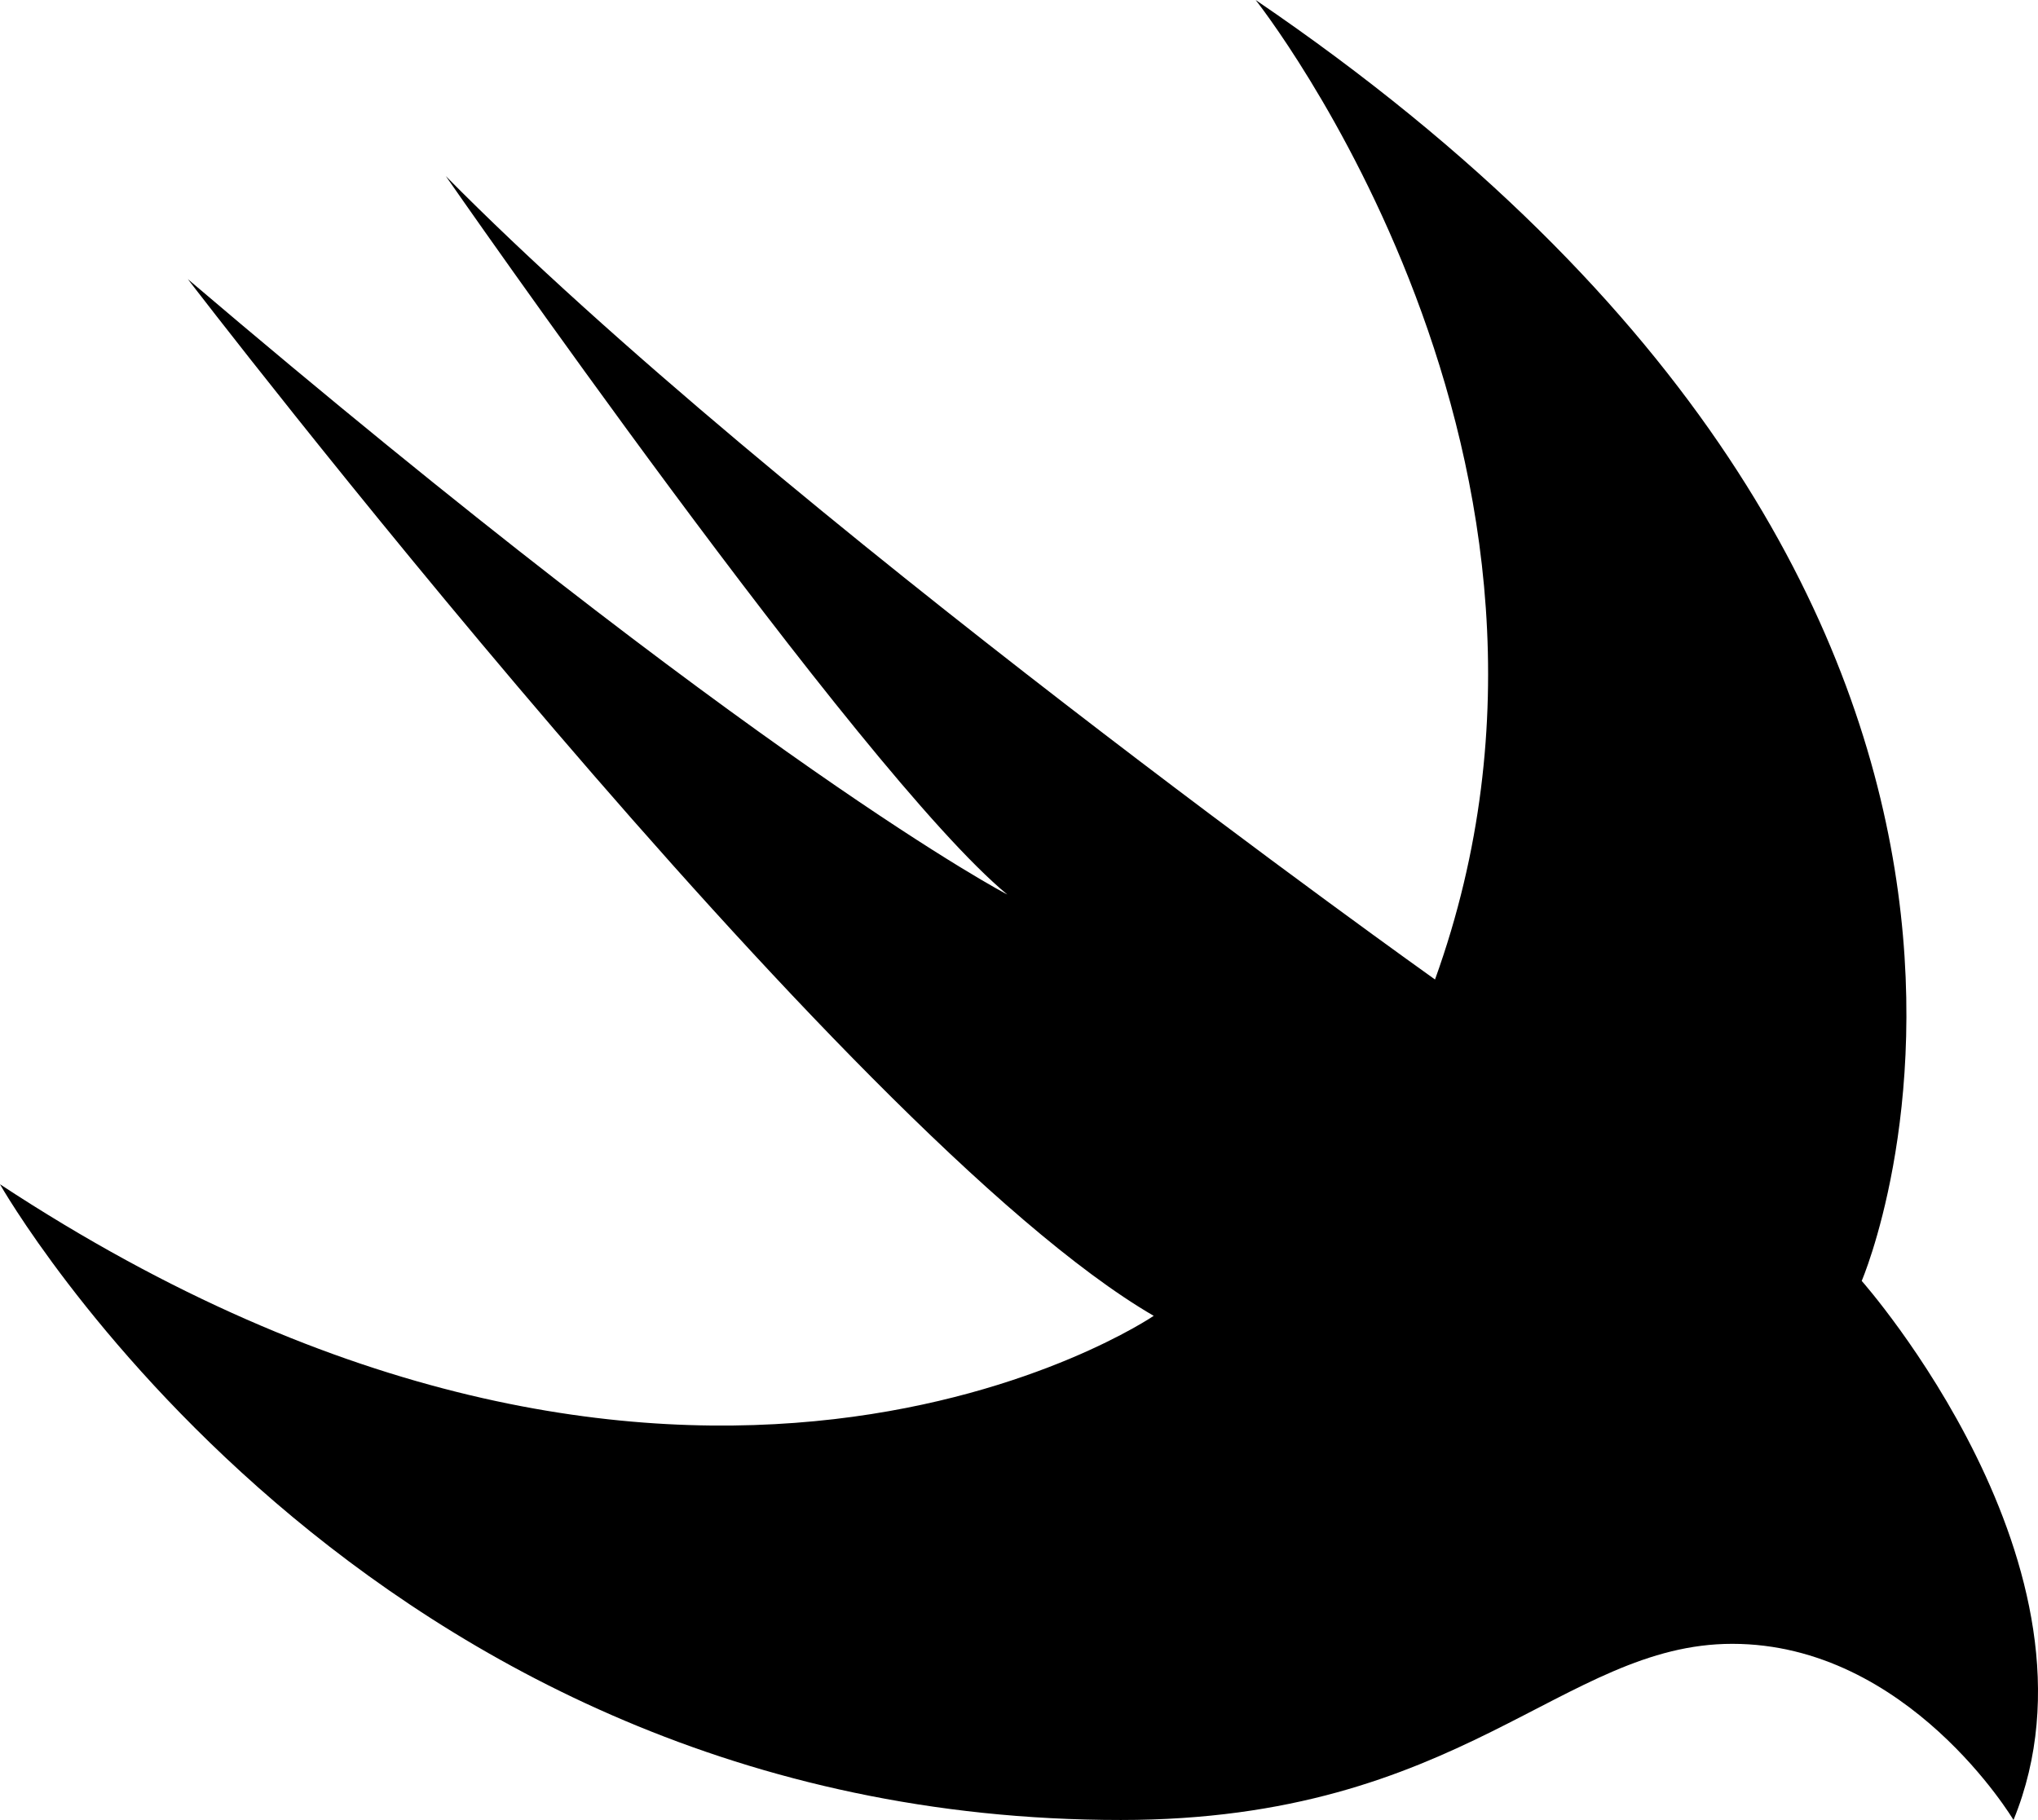
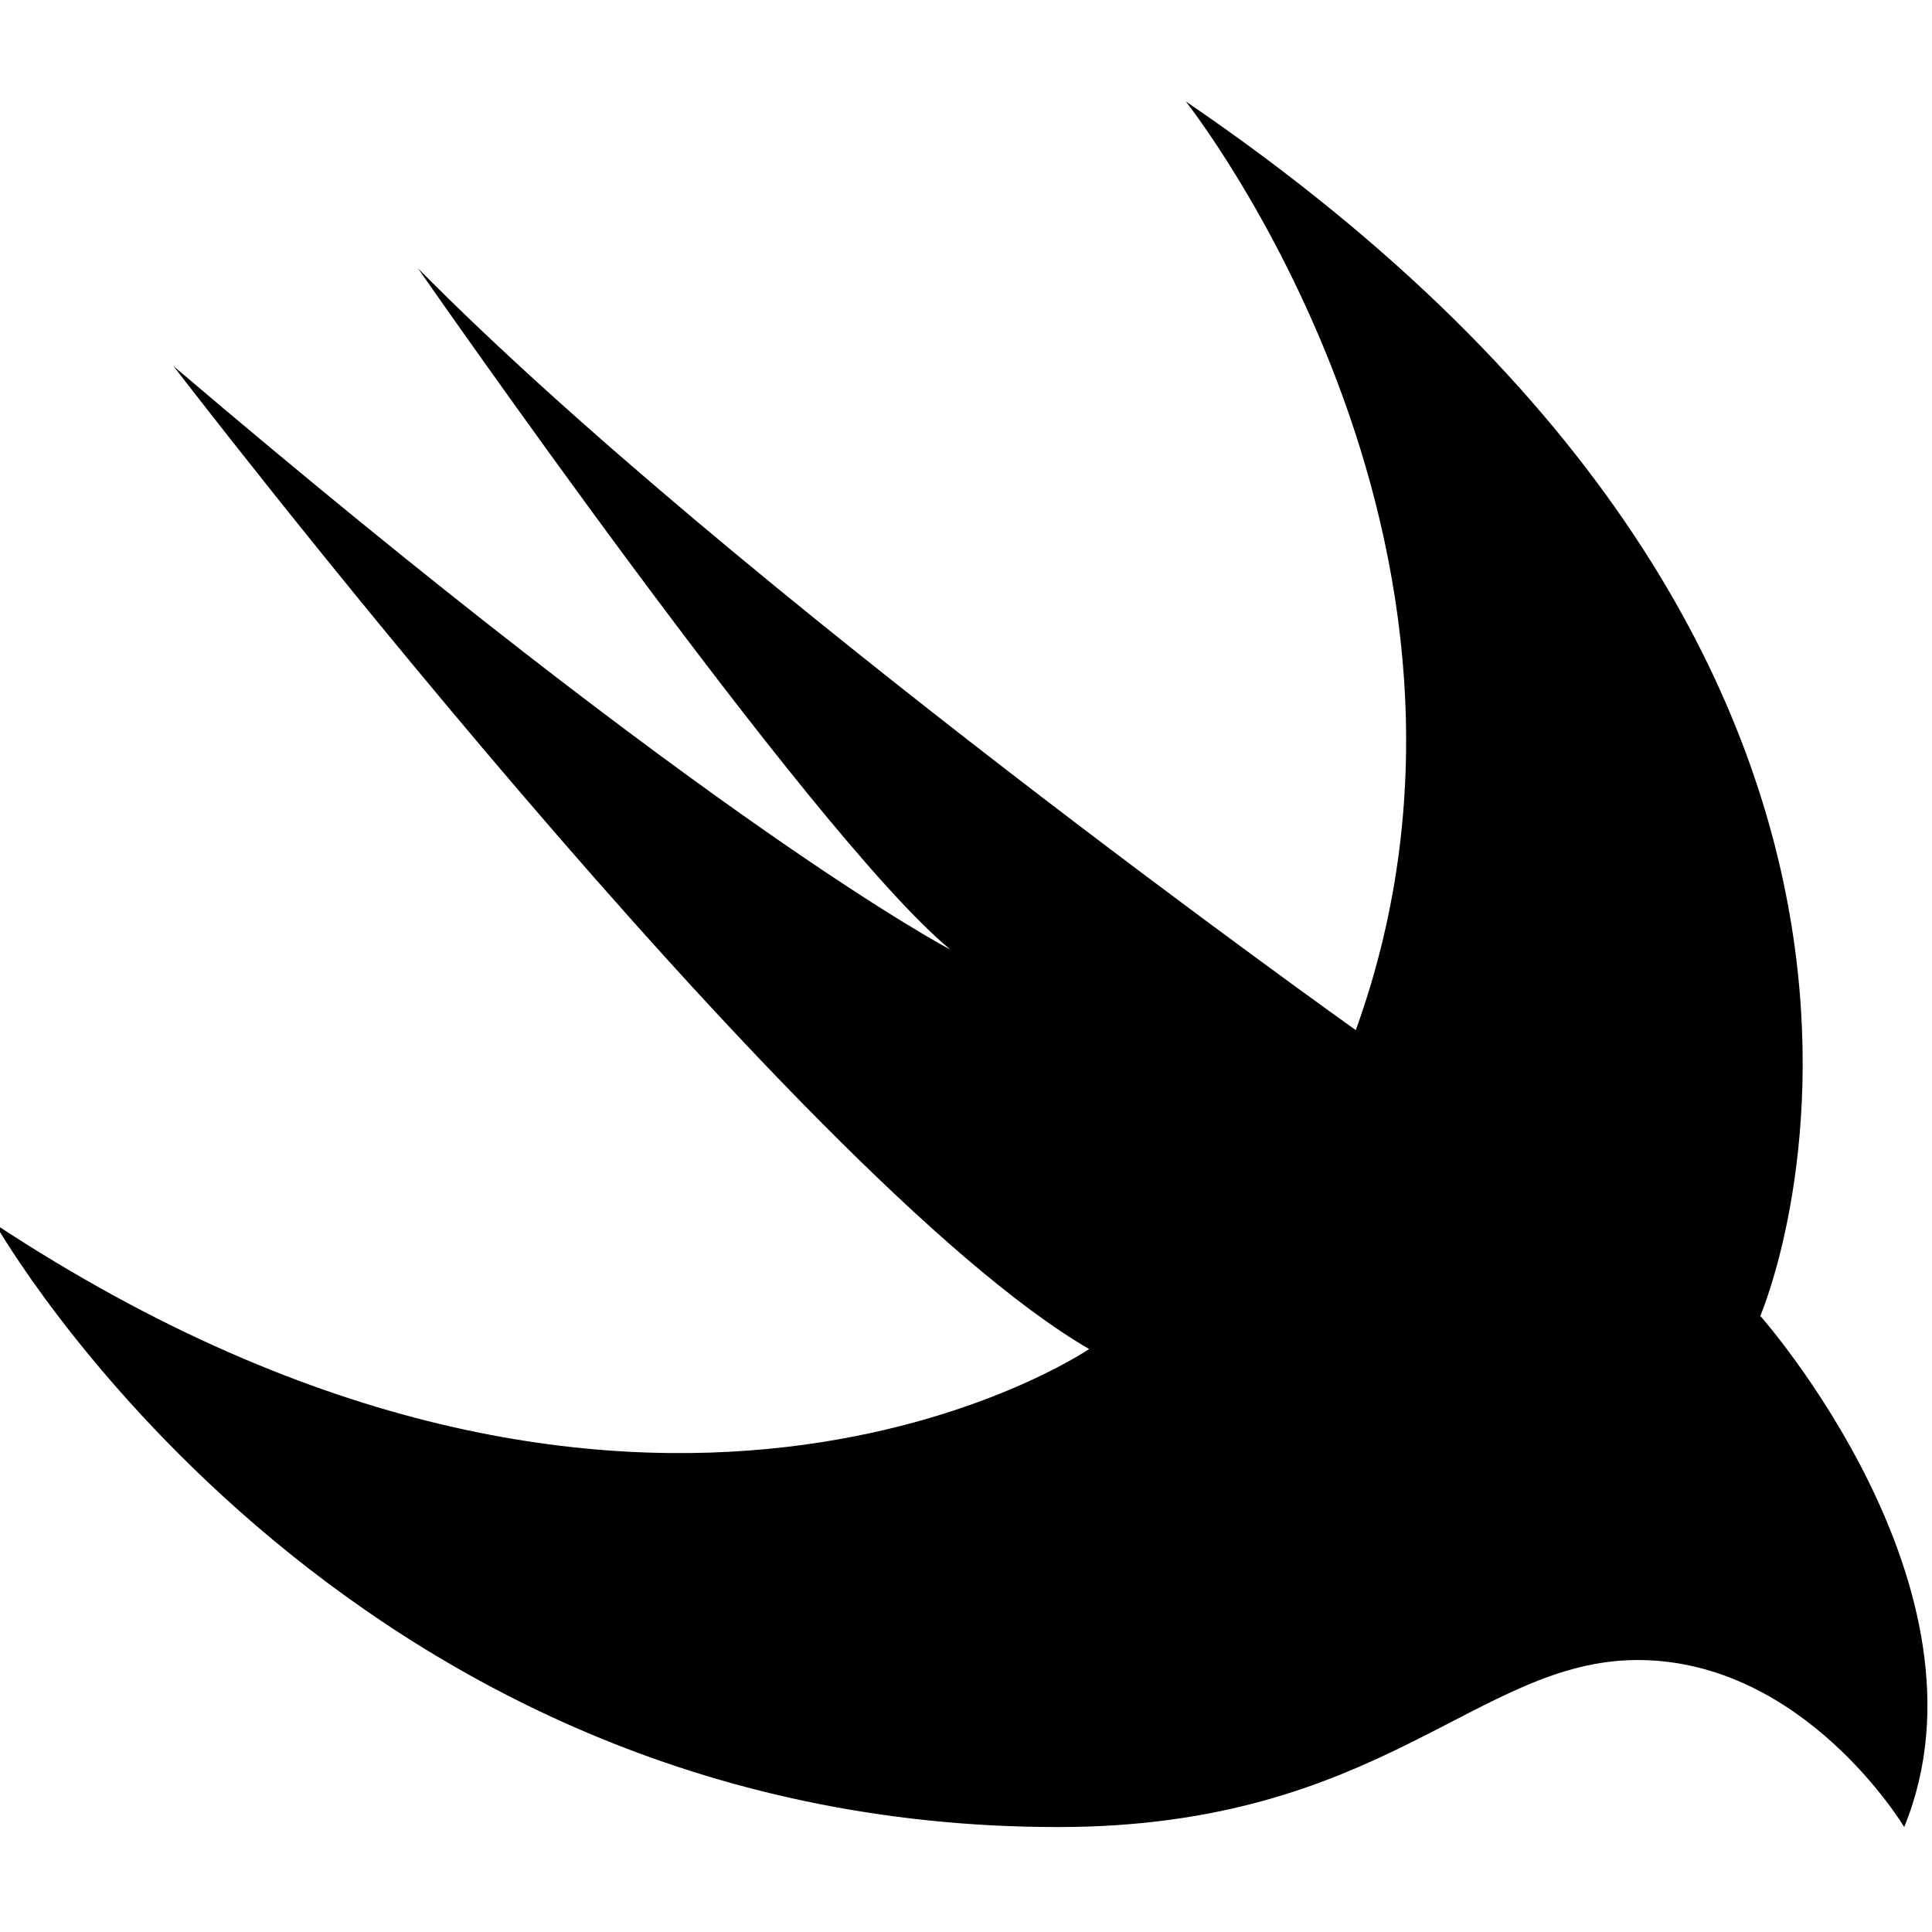
- <svg xmlns="http://www.w3.org/2000/svg" width="100" height="89.319" viewBox="0 0 100 89.319">
-   <g id="swift" transform="translate(-10.308 -14.838)">
-     <path id="Path_77" data-name="Path 77" d="M88.012,38c43.956,29.894,29.738,62.862,29.738,62.862s12.5,14.114,7.448,26.457c0,0-5.156-8.645-13.8-8.645-8.333,0-13.229,8.645-30,8.645-37.342,0-55-31.2-55-31.2,33.644,22.134,56.612,6.458,56.612,6.458C67.856,93.779,35.618,51.7,35.618,51.7,63.69,75.6,75.825,81.9,75.825,81.9c-7.239-5.989-27.551-35.259-27.551-35.259C64.523,63.1,96.813,86.071,96.813,86.071,105.98,60.655,88.012,38,88.012,38Z" transform="translate(-16.092 -23.162)" />
+ <svg xmlns="http://www.w3.org/2000/svg" width="100" height="100" viewBox="0 0 100 100">
+   <defs>
+     <clipPath id="b">
+       <rect width="100" height="100" />
+     </clipPath>
+   </defs>
+   <g id="a" clip-path="url(#b)">
+     <g transform="translate(-10.545 -9.589)">
+       <path d="M88.012,38c43.956,29.894,29.738,62.862,29.738,62.862s12.5,14.114,7.448,26.457c0,0-5.156-8.645-13.8-8.645-8.333,0-13.229,8.645-30,8.645-37.342,0-55-31.2-55-31.2,33.644,22.134,56.612,6.458,56.612,6.458C67.856,93.779,35.618,51.7,35.618,51.7,63.69,75.6,75.825,81.9,75.825,81.9c-7.239-5.989-27.551-35.259-27.551-35.259C64.523,63.1,96.813,86.071,96.813,86.071,105.98,60.655,88.012,38,88.012,38Z" transform="translate(-16.092 -23.162)" />
+     </g>
  </g>
</svg>
